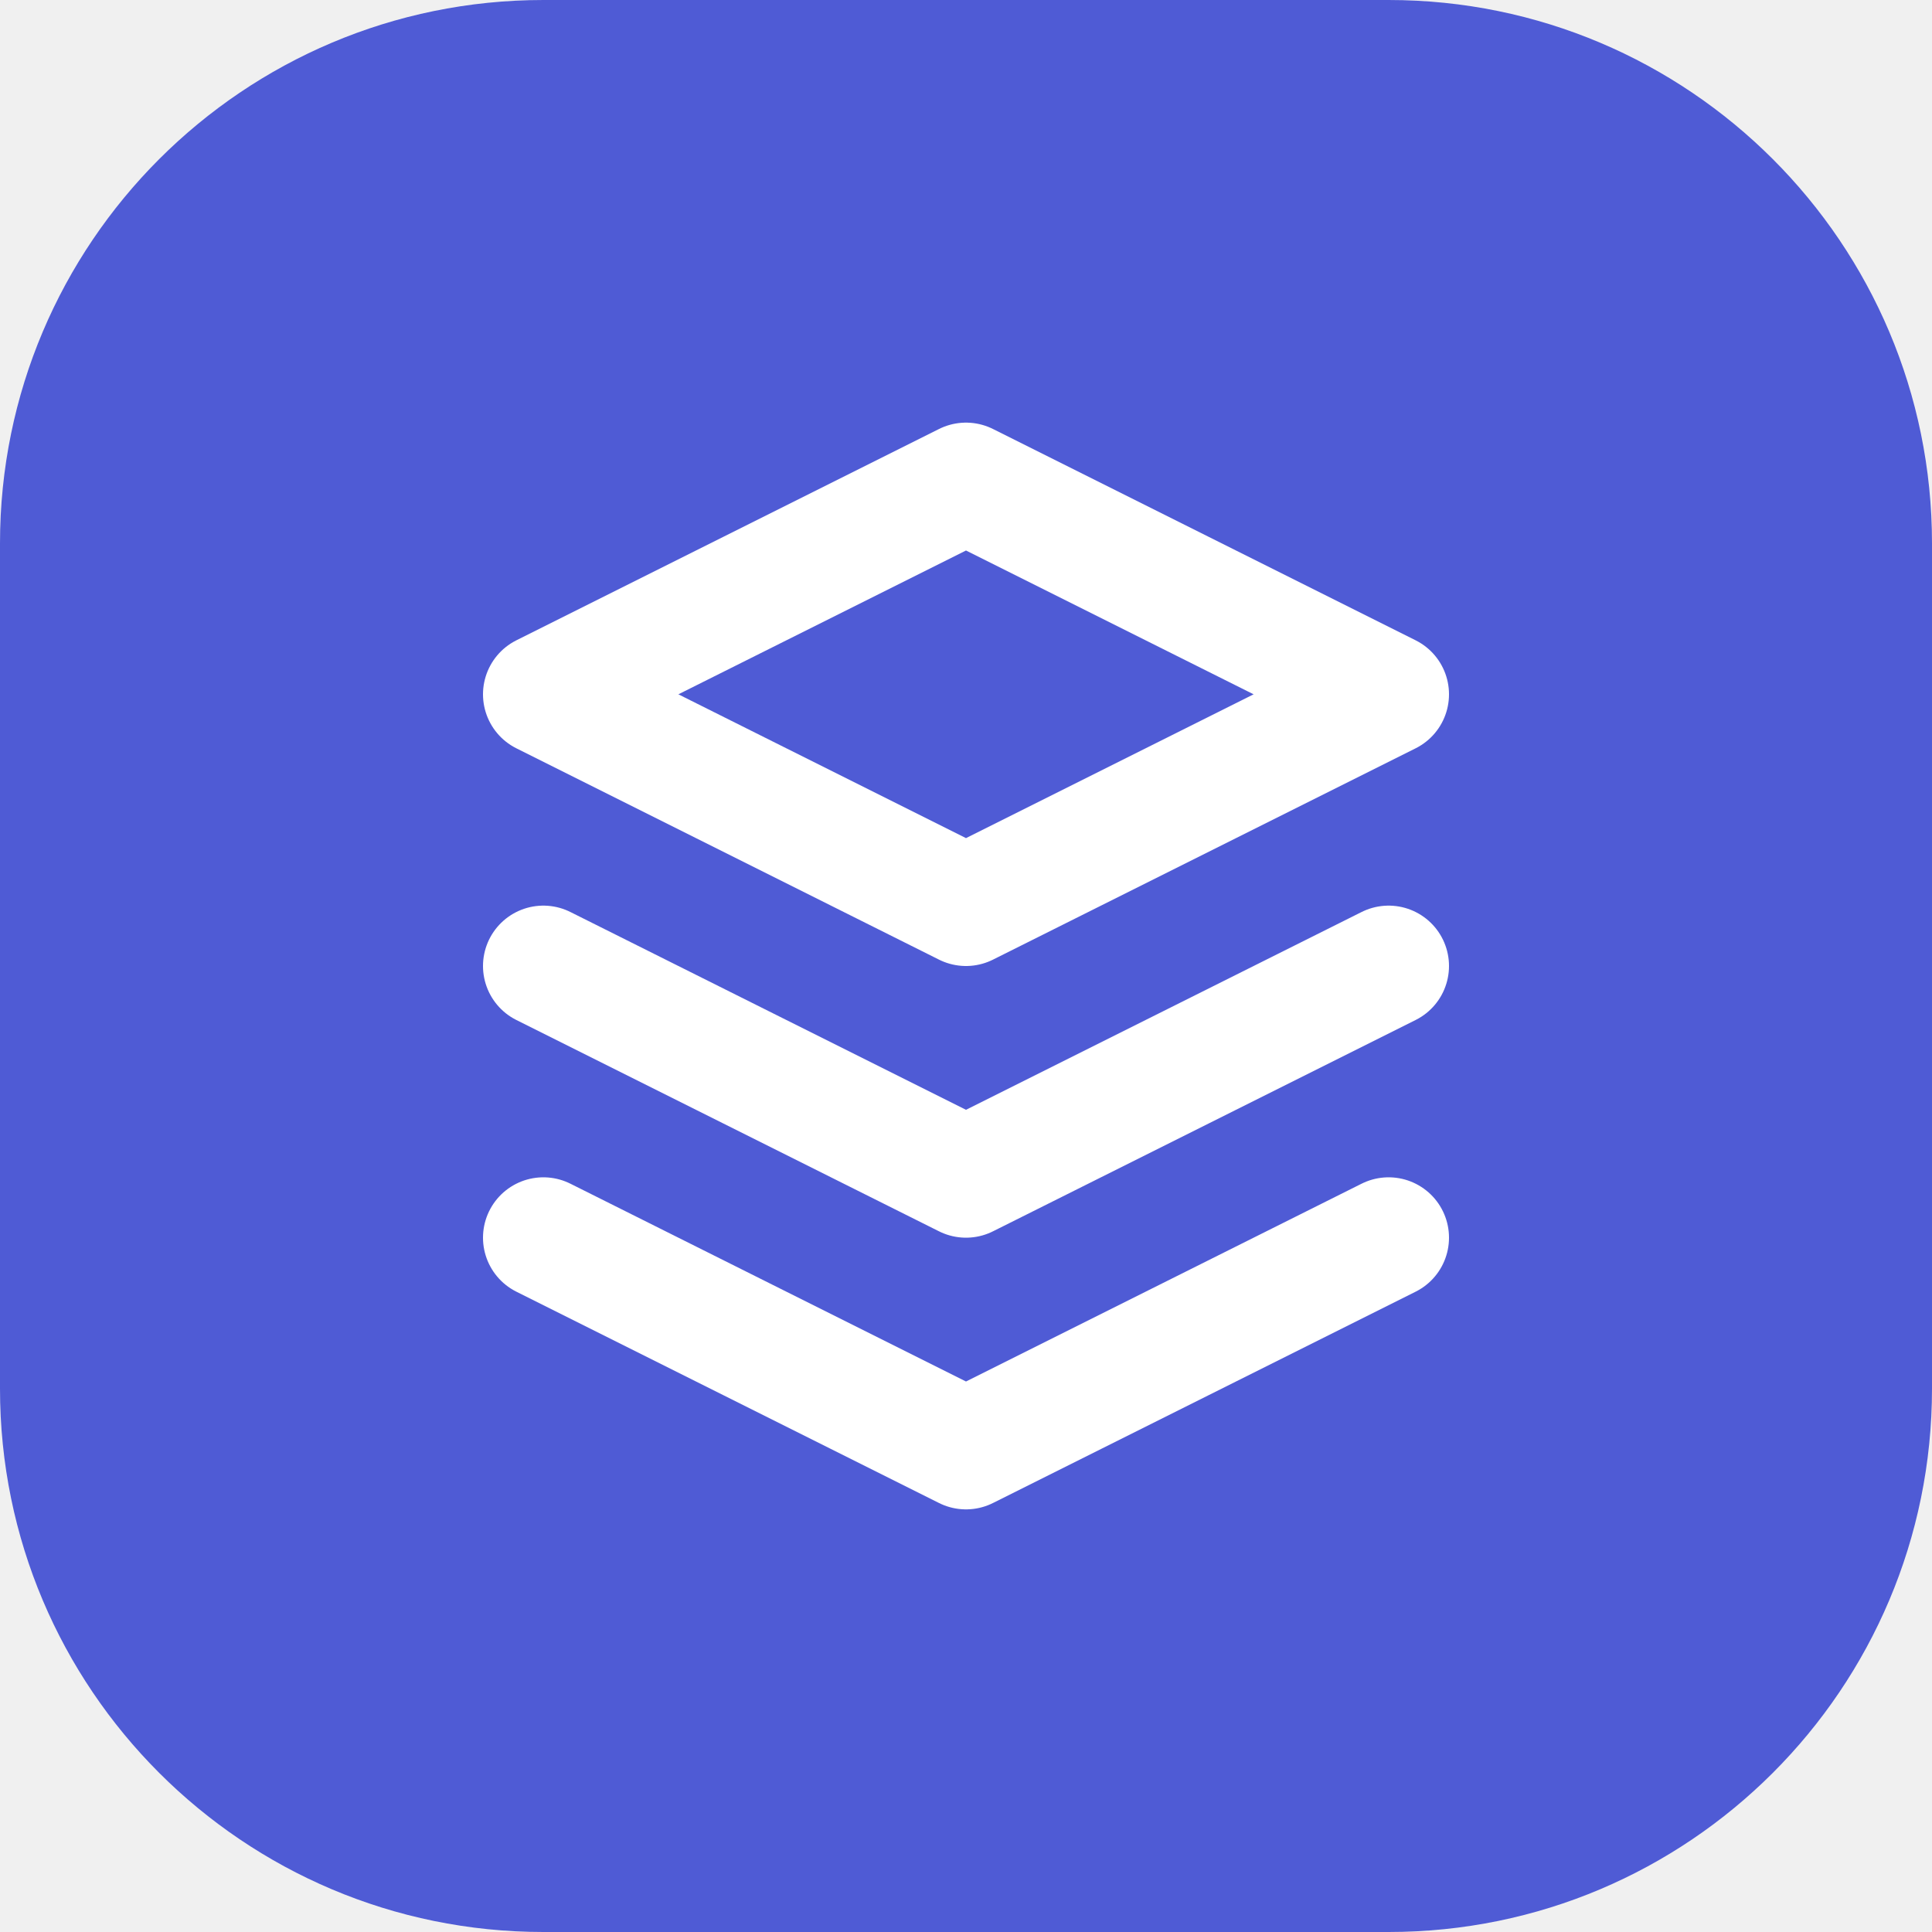
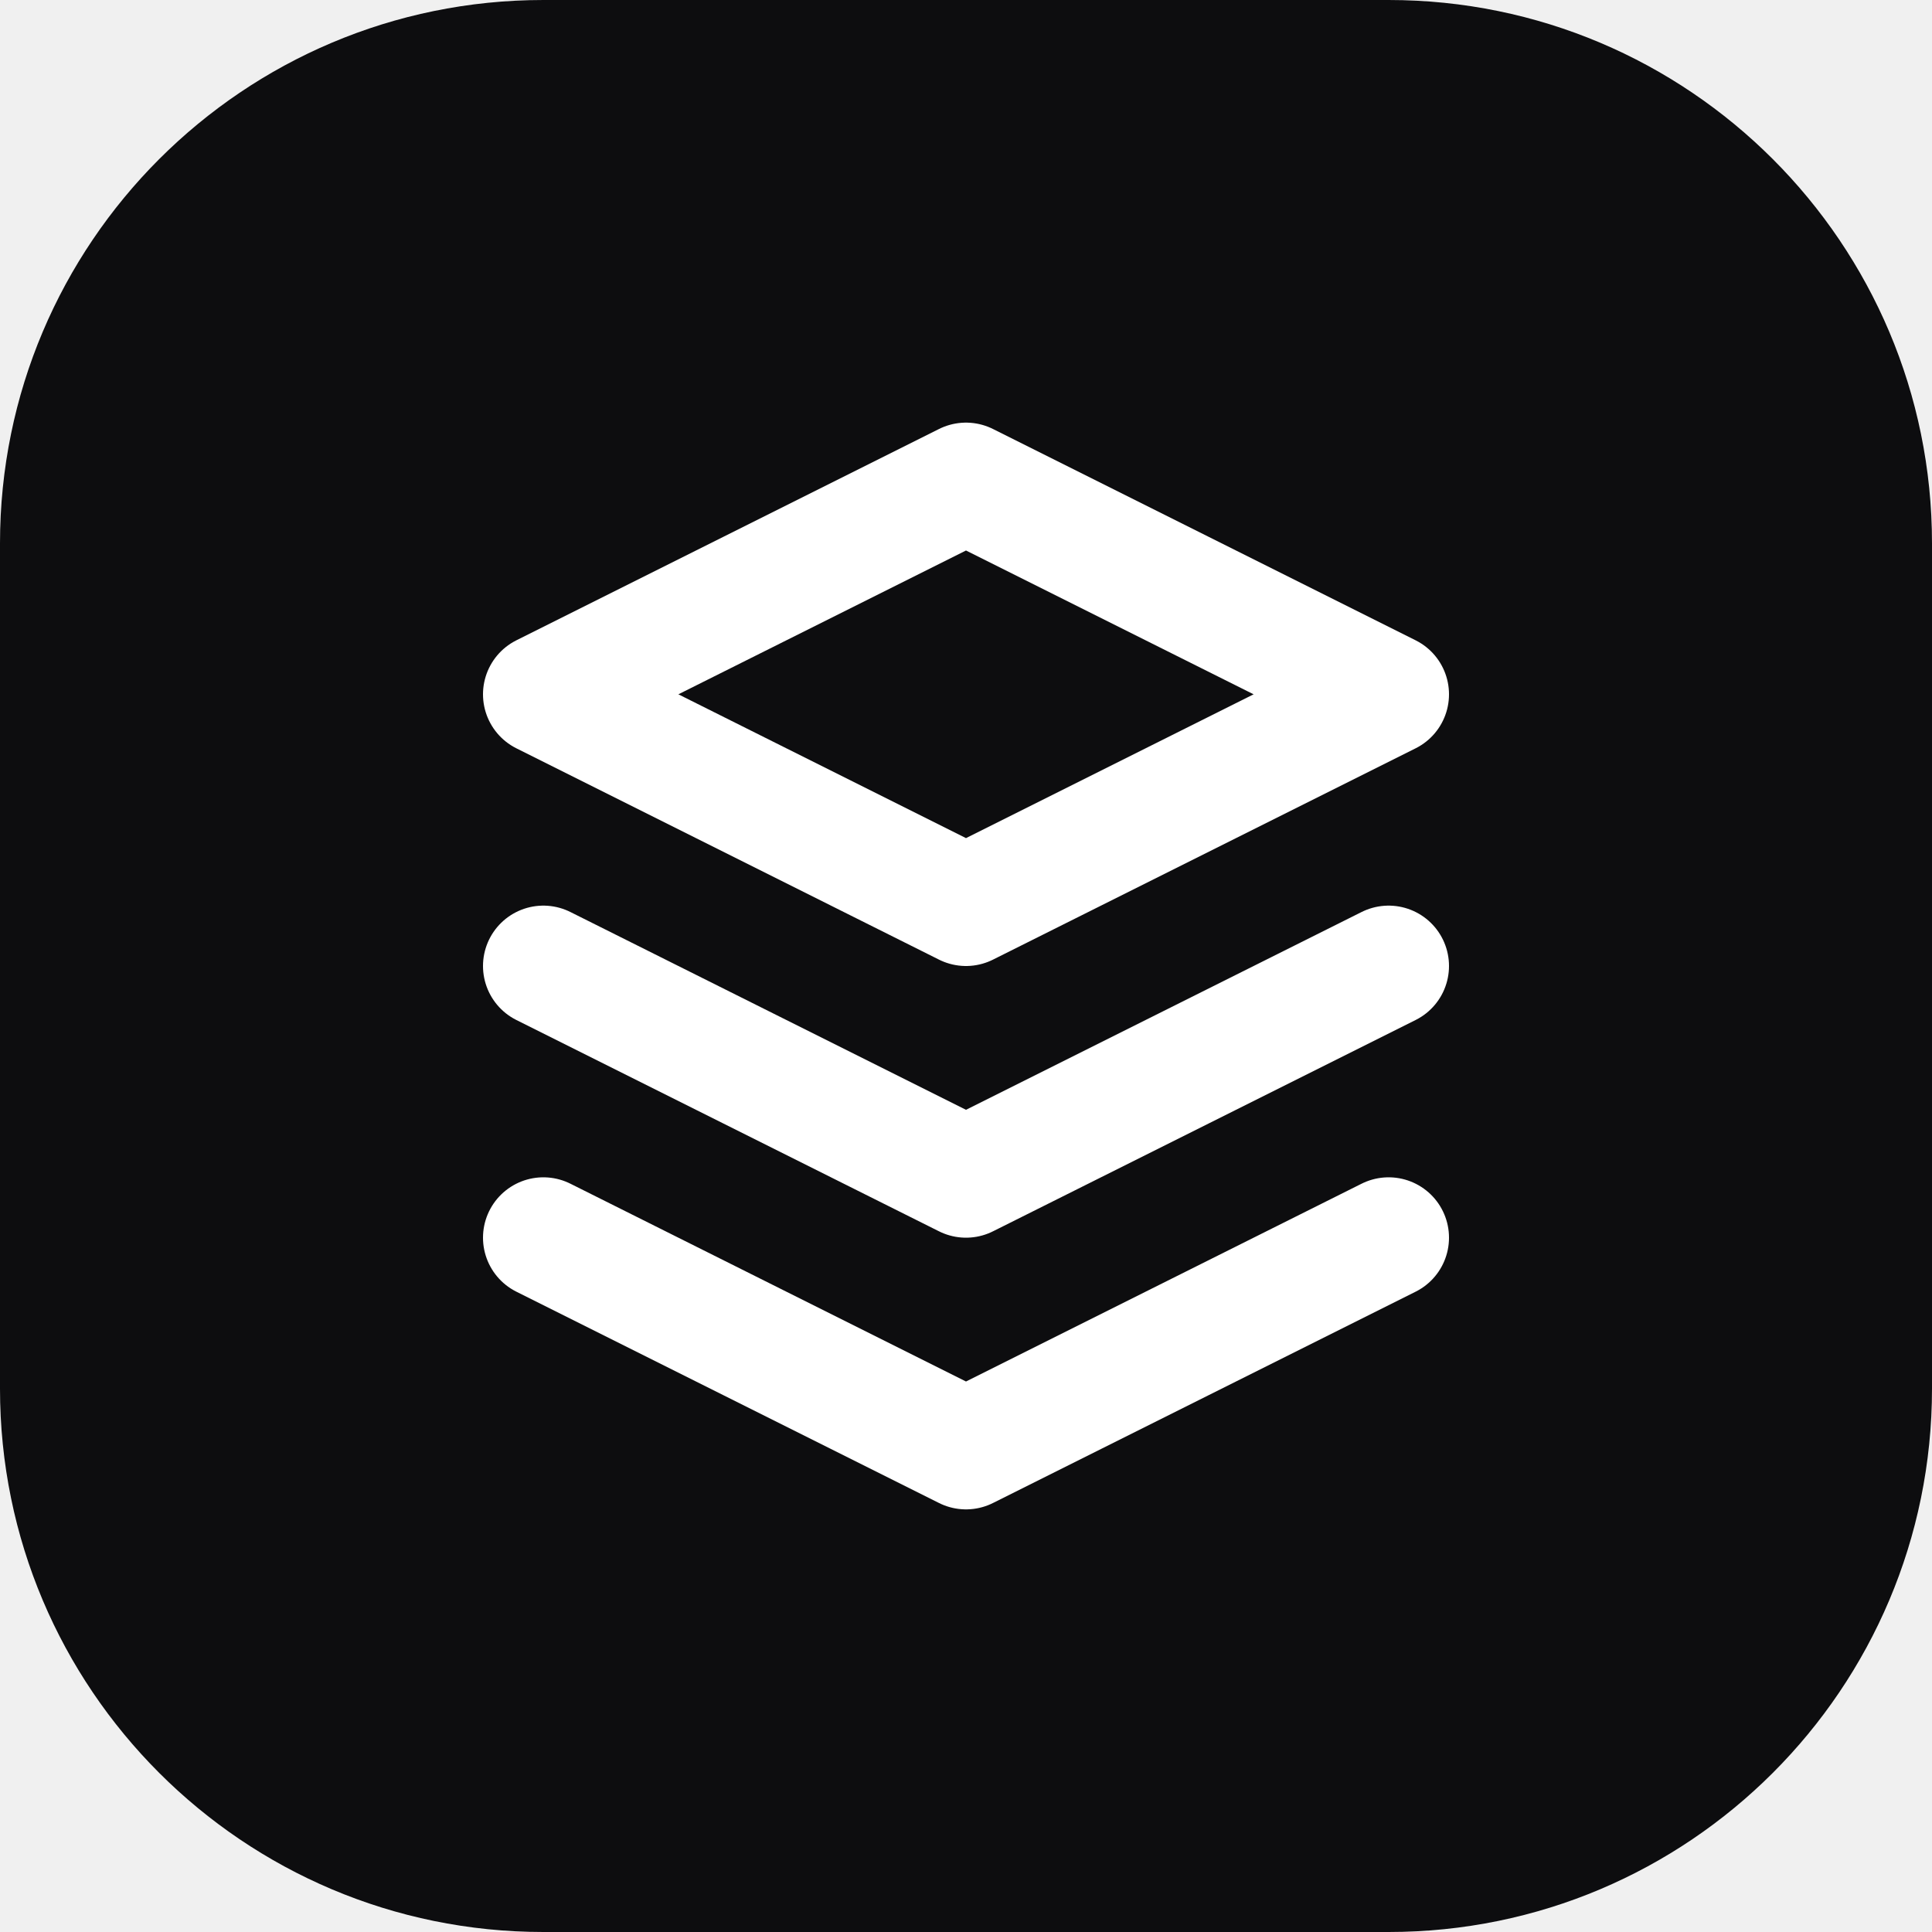
<svg xmlns="http://www.w3.org/2000/svg" viewBox="0 0 32 32">
-   <rect width="32" height="32" rx="9" fill="#4f5bd5" />
+   <rect width="32" height="32" rx="9" fill="#0d0d0f" />
  <path d="M9 11.5 16 8l7 3.5-7 3.5-7-3.5Z M9 16l7 3.5 7-3.5 M9 20.5 16 24l7-3.5" fill="none" stroke="#fff" stroke-width="2" stroke-linecap="round" stroke-linejoin="round" />
</svg>
